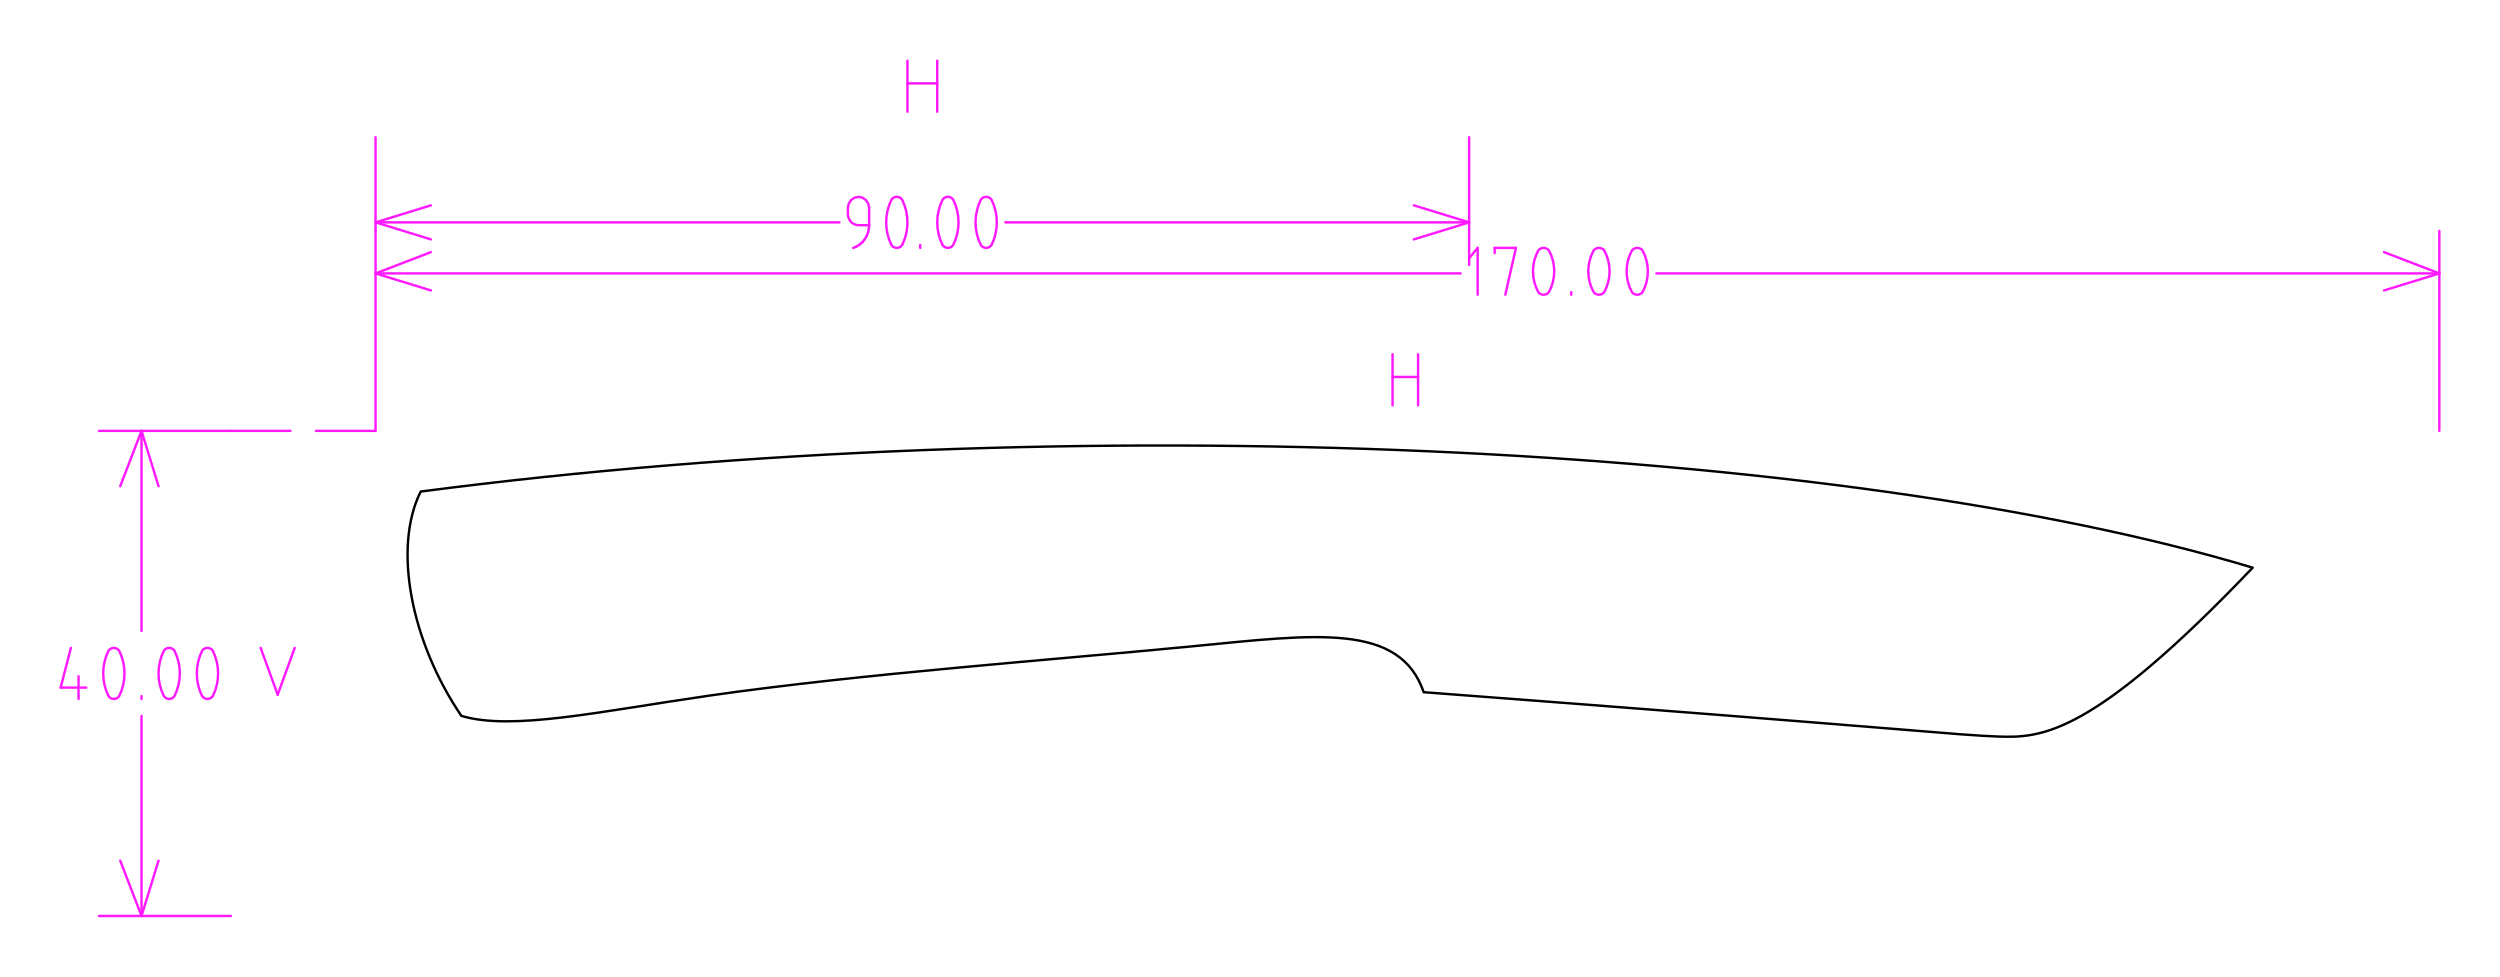
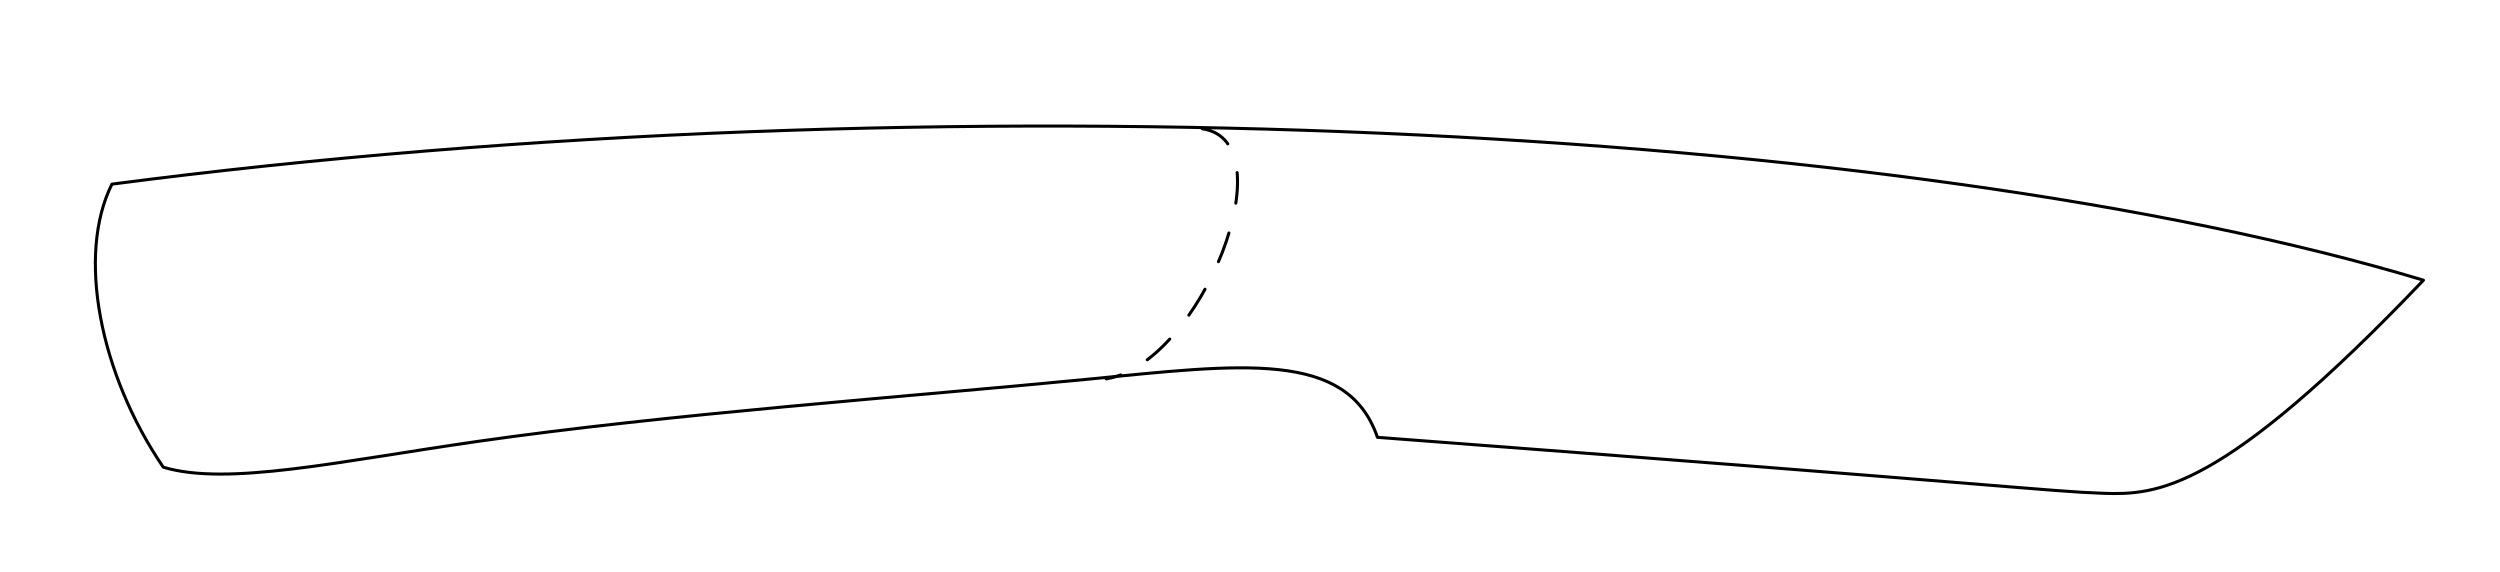
- <svg xmlns="http://www.w3.org/2000/svg" width="206.058mm" height="80.497mm" viewBox="0 0 206.058 80.497">
+ <svg xmlns="http://www.w3.org/2000/svg" width="163.310mm" height="37.346mm" viewBox="0 0 163.310 37.346">
  <style>
polygon {
shape-rendering:crispEdges;
stroke-width:0.2;
}
.s1 {
stroke:#000000;
stroke-width:0.2;
stroke-linecap:round;
stroke-linejoin:round;
fill:none;
}
.s2 {
stroke:#19b219;
stroke-width:0.2;
stroke-linecap:round;
stroke-linejoin:round;
fill:none;
}
.s3 {
stroke:#7f4c00;
stroke-width:0.2;
stroke-linecap:round;
stroke-linejoin:round;
fill:none;
}
.s4 {
stroke:#00cc00;
stroke-width:0.2;
stroke-linecap:round;
stroke-linejoin:round;
fill:none;
}
.s5 {
stroke:#000000;
stroke-width:0.2;
stroke-linecap:round;
stroke-linejoin:round;
fill:none;
}
.s6 {
stroke:#ff19ff;
stroke-width:0.2;
stroke-linecap:round;
stroke-linejoin:round;
fill:none;
}
.s7 {
stroke:#ff0000;
stroke-width:0.2;
stroke-linecap:round;
stroke-linejoin:round;
fill:none;
}
.s8 {
stroke:#ffff00;
stroke-width:0.2;
stroke-linecap:round;
stroke-linejoin:round;
fill:none;
}
.s9 {
stroke:#001919;
stroke-width:0.2;
stroke-linecap:round;
stroke-linejoin:round;
fill:none;
}
.sa {
stroke:#006666;
stroke-width:0.2;
stroke-linecap:round;
stroke-linejoin:round;
fill:none;
}
.sb {
stroke:#00ffff;
stroke-width:0.2;
stroke-linecap:round;
stroke-linejoin:round;
fill:none;
}
.sc {
stroke:#ff0000;
stroke-width:0.2;
stroke-linecap:round;
stroke-linejoin:round;
fill:none;
}
.sd {
stroke:#191919;
stroke-width:0.2;
stroke-linecap:round;
stroke-linejoin:round;
fill:none;
}
.se {
stroke:#000000;
stroke-width:0.2;
stroke-linecap:round;
stroke-linejoin:round;
stroke-dasharray:2,2;
fill:none;
}
.sf {
stroke:#000000;
stroke-width:0.2;
stroke-linecap:round;
stroke-linejoin:round;
fill:none;
}
+ .s100 {
+ stroke:#000000;
+ stroke-width:0.2;
+ stroke-linecap:round;
+ stroke-linejoin:round;
+ stroke-dasharray:2,2;
+ fill:none;
+ }
</style>
-   <path d="M117.345 57.053 C158.258,60.146 161.175,60.586 164.725,60.709 C168.275,60.832 172.458,60.639 185.674,46.790 C151.821,36.590 88.438,33.486 34.675,40.515 C32.364,45.150 33.881,52.908 38.029,59.004 C42.187,60.261 49.513,58.621 58.549,57.323 C71.038,55.529 86.795,54.391 98.409,53.258 C108.438,52.281 115.378,51.308 117.345,57.053 " class="s1" />
-   <path d="M127.668 20.646 L127.581,20.557 L127.474,20.489 L127.355,20.446 L127.229,20.432 L127.103,20.446 L126.984,20.489 L126.878,20.557 L126.791,20.646 L126.601,21.052 L126.464,21.477 L126.380,21.916 L126.353,22.361 L126.380,22.806 L126.464,23.245 L126.601,23.670 L126.791,24.076 L126.878,24.166 L126.984,24.234 L127.103,24.276 L127.229,24.290 L127.355,24.276 L127.474,24.234 L127.581,24.166 L127.668,24.076 L127.857,23.670 L127.995,23.245 L128.078,22.806 L128.106,22.361 L128.078,21.916 L127.995,21.477 L127.857,21.052 L127.668,20.646 " class="s6" />
-   <path d="M132.227 20.646 L132.140,20.557 L132.034,20.489 L131.915,20.446 L131.789,20.432 L131.663,20.446 L131.544,20.489 L131.438,20.557 L131.350,20.646 L131.161,21.052 L131.023,21.477 L130.940,21.916 L130.912,22.361 L130.940,22.806 L131.023,23.245 L131.161,23.670 L131.350,24.076 L131.438,24.166 L131.544,24.234 L131.663,24.276 L131.789,24.290 L131.915,24.276 L132.034,24.234 L132.140,24.166 L132.227,24.076 L132.417,23.670 L132.554,23.245 L132.638,22.806 L132.666,22.361 L132.638,21.916 L132.554,21.477 L132.417,21.052 L132.227,20.646 " class="s6" />
-   <path d="M135.384 20.646 L135.297,20.557 L135.191,20.489 L135.071,20.446 L134.945,20.432 L134.820,20.446 L134.700,20.489 L134.594,20.557 L134.507,20.646 L134.317,21.052 L134.180,21.477 L134.097,21.916 L134.069,22.361 L134.097,22.806 L134.180,23.245 L134.317,23.670 L134.507,24.076 L134.594,24.166 L134.700,24.234 L134.820,24.276 L134.945,24.290 L135.071,24.276 L135.191,24.234 L135.297,24.166 L135.384,24.076 L135.574,23.670 L135.711,23.245 L135.794,22.806 L135.822,22.361 L135.794,21.916 L135.711,21.477 L135.574,21.052 L135.384,20.646 " class="s6" />
-   <path d="M9.823 53.635 L9.735,53.536 L9.629,53.462 L9.510,53.416 L9.384,53.401 L9.258,53.416 L9.139,53.462 L9.033,53.536 L8.946,53.635 L8.756,54.077 L8.619,54.541 L8.535,55.019 L8.507,55.505 L8.535,55.991 L8.619,56.469 L8.756,56.933 L8.946,57.376 L9.033,57.474 L9.139,57.548 L9.258,57.594 L9.384,57.609 L9.510,57.594 L9.629,57.548 L9.735,57.474 L9.823,57.376 L10.012,56.933 L10.150,56.469 L10.233,55.991 L10.261,55.505 L10.233,55.019 L10.150,54.541 L10.012,54.077 L9.823,53.635 " class="s6" />
-   <path d="M14.382 53.635 L14.295,53.536 L14.189,53.462 L14.070,53.416 L13.944,53.401 L13.818,53.416 L13.699,53.462 L13.592,53.536 L13.505,53.635 L13.316,54.077 L13.178,54.541 L13.095,55.019 L13.067,55.505 L13.095,55.991 L13.178,56.469 L13.316,56.933 L13.505,57.376 L13.592,57.474 L13.699,57.548 L13.818,57.594 L13.944,57.609 L14.070,57.594 L14.189,57.548 L14.295,57.474 L14.382,57.376 L14.572,56.933 L14.709,56.469 L14.793,55.991 L14.820,55.505 L14.793,55.019 L14.709,54.541 L14.572,54.077 L14.382,53.635 " class="s6" />
-   <path d="M17.539 53.635 L17.451,53.536 L17.345,53.462 L17.226,53.416 L17.100,53.401 L16.974,53.416 L16.855,53.462 L16.749,53.536 L16.662,53.635 L16.472,54.077 L16.335,54.541 L16.251,55.019 L16.223,55.505 L16.251,55.991 L16.335,56.469 L16.472,56.933 L16.662,57.376 L16.749,57.474 L16.855,57.548 L16.974,57.594 L17.100,57.609 L17.226,57.594 L17.345,57.548 L17.451,57.474 L17.539,57.376 L17.728,56.933 L17.866,56.469 L17.949,55.991 L17.977,55.505 L17.949,55.019 L17.866,54.541 L17.728,54.077 L17.539,53.635 " class="s6" />
-   <path d="M71.639 18.562 L71.639,17.159 L71.572,16.801 L71.382,16.497 L71.097,16.295 L70.762,16.223 L70.426,16.295 L70.142,16.497 L69.952,16.801 L69.885,17.159 L69.885,17.626 L69.903,17.808 L69.953,17.983 L70.035,18.144 L70.144,18.286 L70.276,18.402 L70.427,18.489 L70.591,18.542 L70.762,18.562 L71.639,18.562 " class="s6" />
-   <path d="M74.357 16.457 L74.270,16.359 L74.164,16.285 L74.044,16.239 L73.918,16.223 L73.793,16.239 L73.673,16.285 L73.567,16.359 L73.480,16.457 L73.290,16.900 L73.153,17.364 L73.070,17.842 L73.042,18.328 L73.070,18.813 L73.153,19.292 L73.290,19.756 L73.480,20.198 L73.567,20.296 L73.673,20.370 L73.793,20.416 L73.918,20.432 L74.044,20.416 L74.164,20.370 L74.270,20.296 L74.357,20.198 L74.546,19.756 L74.684,19.292 L74.767,18.813 L74.795,18.328 L74.767,17.842 L74.684,17.364 L74.546,16.900 L74.357,16.457 " class="s6" />
-   <path d="M78.566 16.457 L78.478,16.359 L78.372,16.285 L78.253,16.239 L78.127,16.223 L78.001,16.239 L77.882,16.285 L77.776,16.359 L77.689,16.457 L77.499,16.900 L77.362,17.364 L77.278,17.842 L77.250,18.328 L77.278,18.813 L77.362,19.292 L77.499,19.756 L77.689,20.198 L77.776,20.296 L77.882,20.370 L78.001,20.416 L78.127,20.432 L78.253,20.416 L78.372,20.370 L78.478,20.296 L78.566,20.198 L78.755,19.756 L78.893,19.292 L78.976,18.813 L79.004,18.328 L78.976,17.842 L78.893,17.364 L78.755,16.900 L78.566,16.457 " class="s6" />
-   <path d="M81.722 16.457 L81.635,16.359 L81.529,16.285 L81.410,16.239 L81.284,16.223 L81.158,16.239 L81.039,16.285 L80.933,16.359 L80.845,16.457 L80.656,16.900 L80.518,17.364 L80.435,17.842 L80.407,18.328 L80.435,18.813 L80.518,19.292 L80.656,19.756 L80.845,20.198 L80.933,20.296 L81.039,20.370 L81.158,20.416 L81.284,20.432 L81.410,20.416 L81.529,20.370 L81.635,20.296 L81.722,20.198 L81.912,19.756 L82.049,19.292 L82.133,18.813 L82.161,18.328 L82.133,17.842 L82.049,17.364 L81.912,16.900 L81.722,16.457 " class="s6" />
-   <path d="M114.778 33.409 L114.778,29.200 " class="s6" />
-   <path d="M116.883 33.409 L116.883,29.200 " class="s6" />
-   <path d="M114.778 31.071 L116.883,31.071 " class="s6" />
-   <path d="M30.954 35.514 L30.954,19.029 " class="s6" />
-   <path d="M30.954 19.029 L30.954,11.313 " class="s6" />
-   <path d="M201.058 35.514 L201.058,19.029 " class="s6" />
-   <path d="M30.954 22.536 L120.390,22.536 " class="s6" />
-   <path d="M136.524 22.536 L201.058,22.536 " class="s6" />
-   <path d="M201.058 22.536 L196.499,23.939 " class="s6" />
-   <path d="M30.954 22.536 L35.514,20.783 " class="s6" />
-   <path d="M30.954 22.536 L35.514,23.939 " class="s6" />
-   <path d="M201.058 22.536 L196.499,20.783 " class="s6" />
-   <path d="M121.092 21.289 L121.793,20.432 " class="s6" />
-   <path d="M121.793 20.432 L121.793,24.290 " class="s6" />
-   <path d="M123.196 20.861 L123.196,20.432 " class="s6" />
-   <path d="M123.196 20.432 L124.950,20.432 " class="s6" />
-   <path d="M124.950 20.432 L124.073,24.290 " class="s6" />
-   <path d="M129.509 24.290 L129.509,24.076 " class="s6" />
-   <path d="M21.484 53.401 L22.887,57.259 " class="s6" />
-   <path d="M22.887 57.259 L24.290,53.401 " class="s6" />
-   <path d="M19.029 35.514 L8.157,35.514 " class="s6" />
-   <path d="M19.029 75.497 L8.157,75.497 " class="s6" />
-   <path d="M11.664 35.514 L11.664,51.998 " class="s6" />
-   <path d="M11.664 59.012 L11.664,75.497 " class="s6" />
-   <path d="M11.664 75.497 L13.067,70.937 " class="s6" />
-   <path d="M11.664 35.514 L9.910,40.073 " class="s6" />
-   <path d="M11.664 35.514 L13.067,40.073 " class="s6" />
-   <path d="M11.664 75.497 L9.910,70.937 " class="s6" />
-   <path d="M5.842 53.401 L5.000,56.674 " class="s6" />
-   <path d="M5.000 56.674 L7.104,56.674 " class="s6" />
-   <path d="M6.473 55.739 L6.473,57.609 " class="s6" />
-   <path d="M11.664 57.609 L11.664,57.376 " class="s6" />
-   <path d="M30.954 35.514 L26.044,35.514 " class="s6" />
-   <path d="M19.029 35.514 L23.939,35.514 " class="s6" />
-   <path d="M74.795 9.209 L74.795,5.000 " class="s6" />
-   <path d="M77.250 9.209 L77.250,5.000 " class="s6" />
-   <path d="M74.795 6.871 L77.250,6.871 " class="s6" />
-   <path d="M121.092 11.313 L121.092,21.835 " class="s6" />
-   <path d="M30.954 18.328 L69.184,18.328 " class="s6" />
-   <path d="M82.862 18.328 L121.092,18.328 " class="s6" />
-   <path d="M121.092 18.328 L116.532,16.925 " class="s6" />
-   <path d="M30.954 18.328 L35.514,19.731 " class="s6" />
-   <path d="M30.954 18.328 L35.514,16.925 " class="s6" />
-   <path d="M121.092 18.328 L116.532,19.731 " class="s6" />
-   <path d="M71.639 18.562 L71.614,18.873 " class="s6" />
-   <path d="M71.614 18.873 L71.542,19.177 " class="s6" />
-   <path d="M71.542 19.177 L71.427,19.464 " class="s6" />
-   <path d="M71.427 19.464 L71.270,19.728 " class="s6" />
-   <path d="M71.270 19.728 L71.076,19.963 " class="s6" />
-   <path d="M71.076 19.963 L70.850,20.161 " class="s6" />
-   <path d="M70.850 20.161 L70.597,20.319 " class="s6" />
-   <path d="M70.597 20.319 L70.323,20.432 " class="s6" />
-   <path d="M75.847 20.432 L75.847,20.198 " class="s6" />
+   <path d="M89.980 28.568 C130.894,31.661 133.811,32.100 137.361,32.223 C140.911,32.346 145.094,32.153 158.310,18.304 C124.457,8.105 61.073,5.000 7.311,12.029 C5.000,16.664 6.517,24.422 10.665,30.518 C14.823,31.776 22.149,30.135 31.184,28.837 C43.674,27.043 59.431,25.905 71.045,24.773 C81.074,23.795 88.014,22.822 89.980,28.568 " class="s1" />
+   <path d="M78.532 8.411 C84.167,9.207 78.478,23.731 72.264,24.749 " class="s100" />
</svg>
